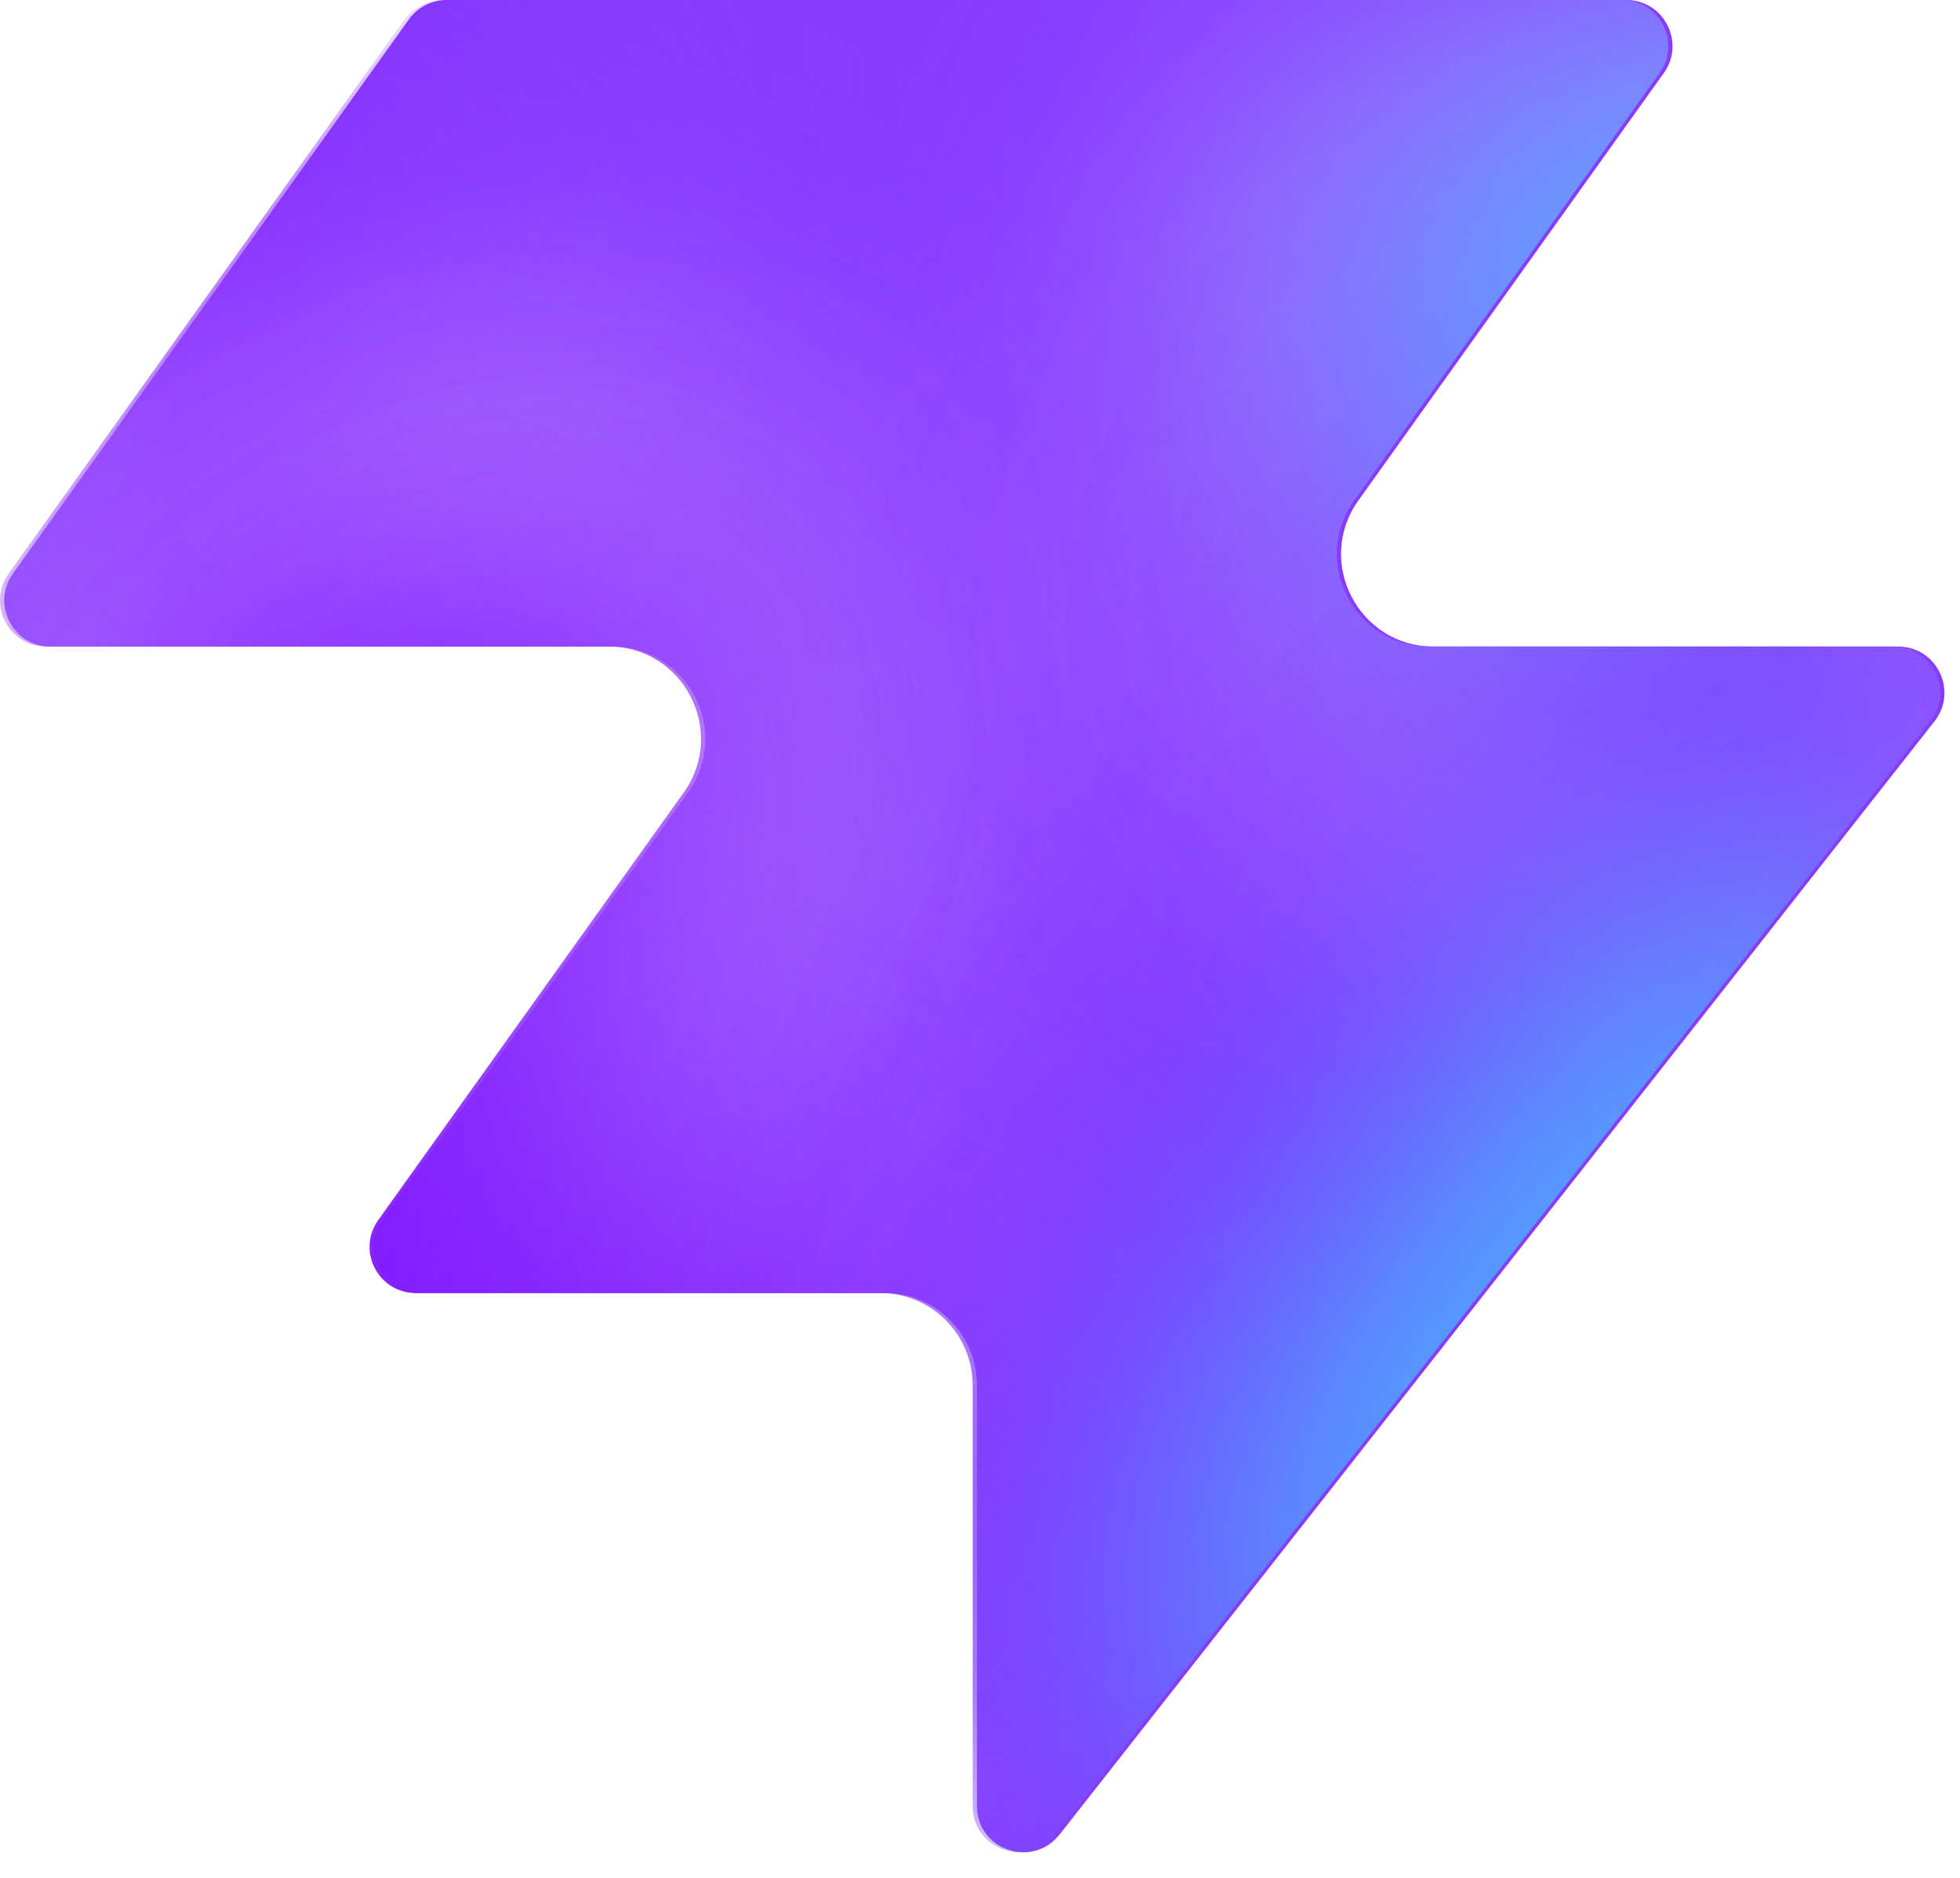
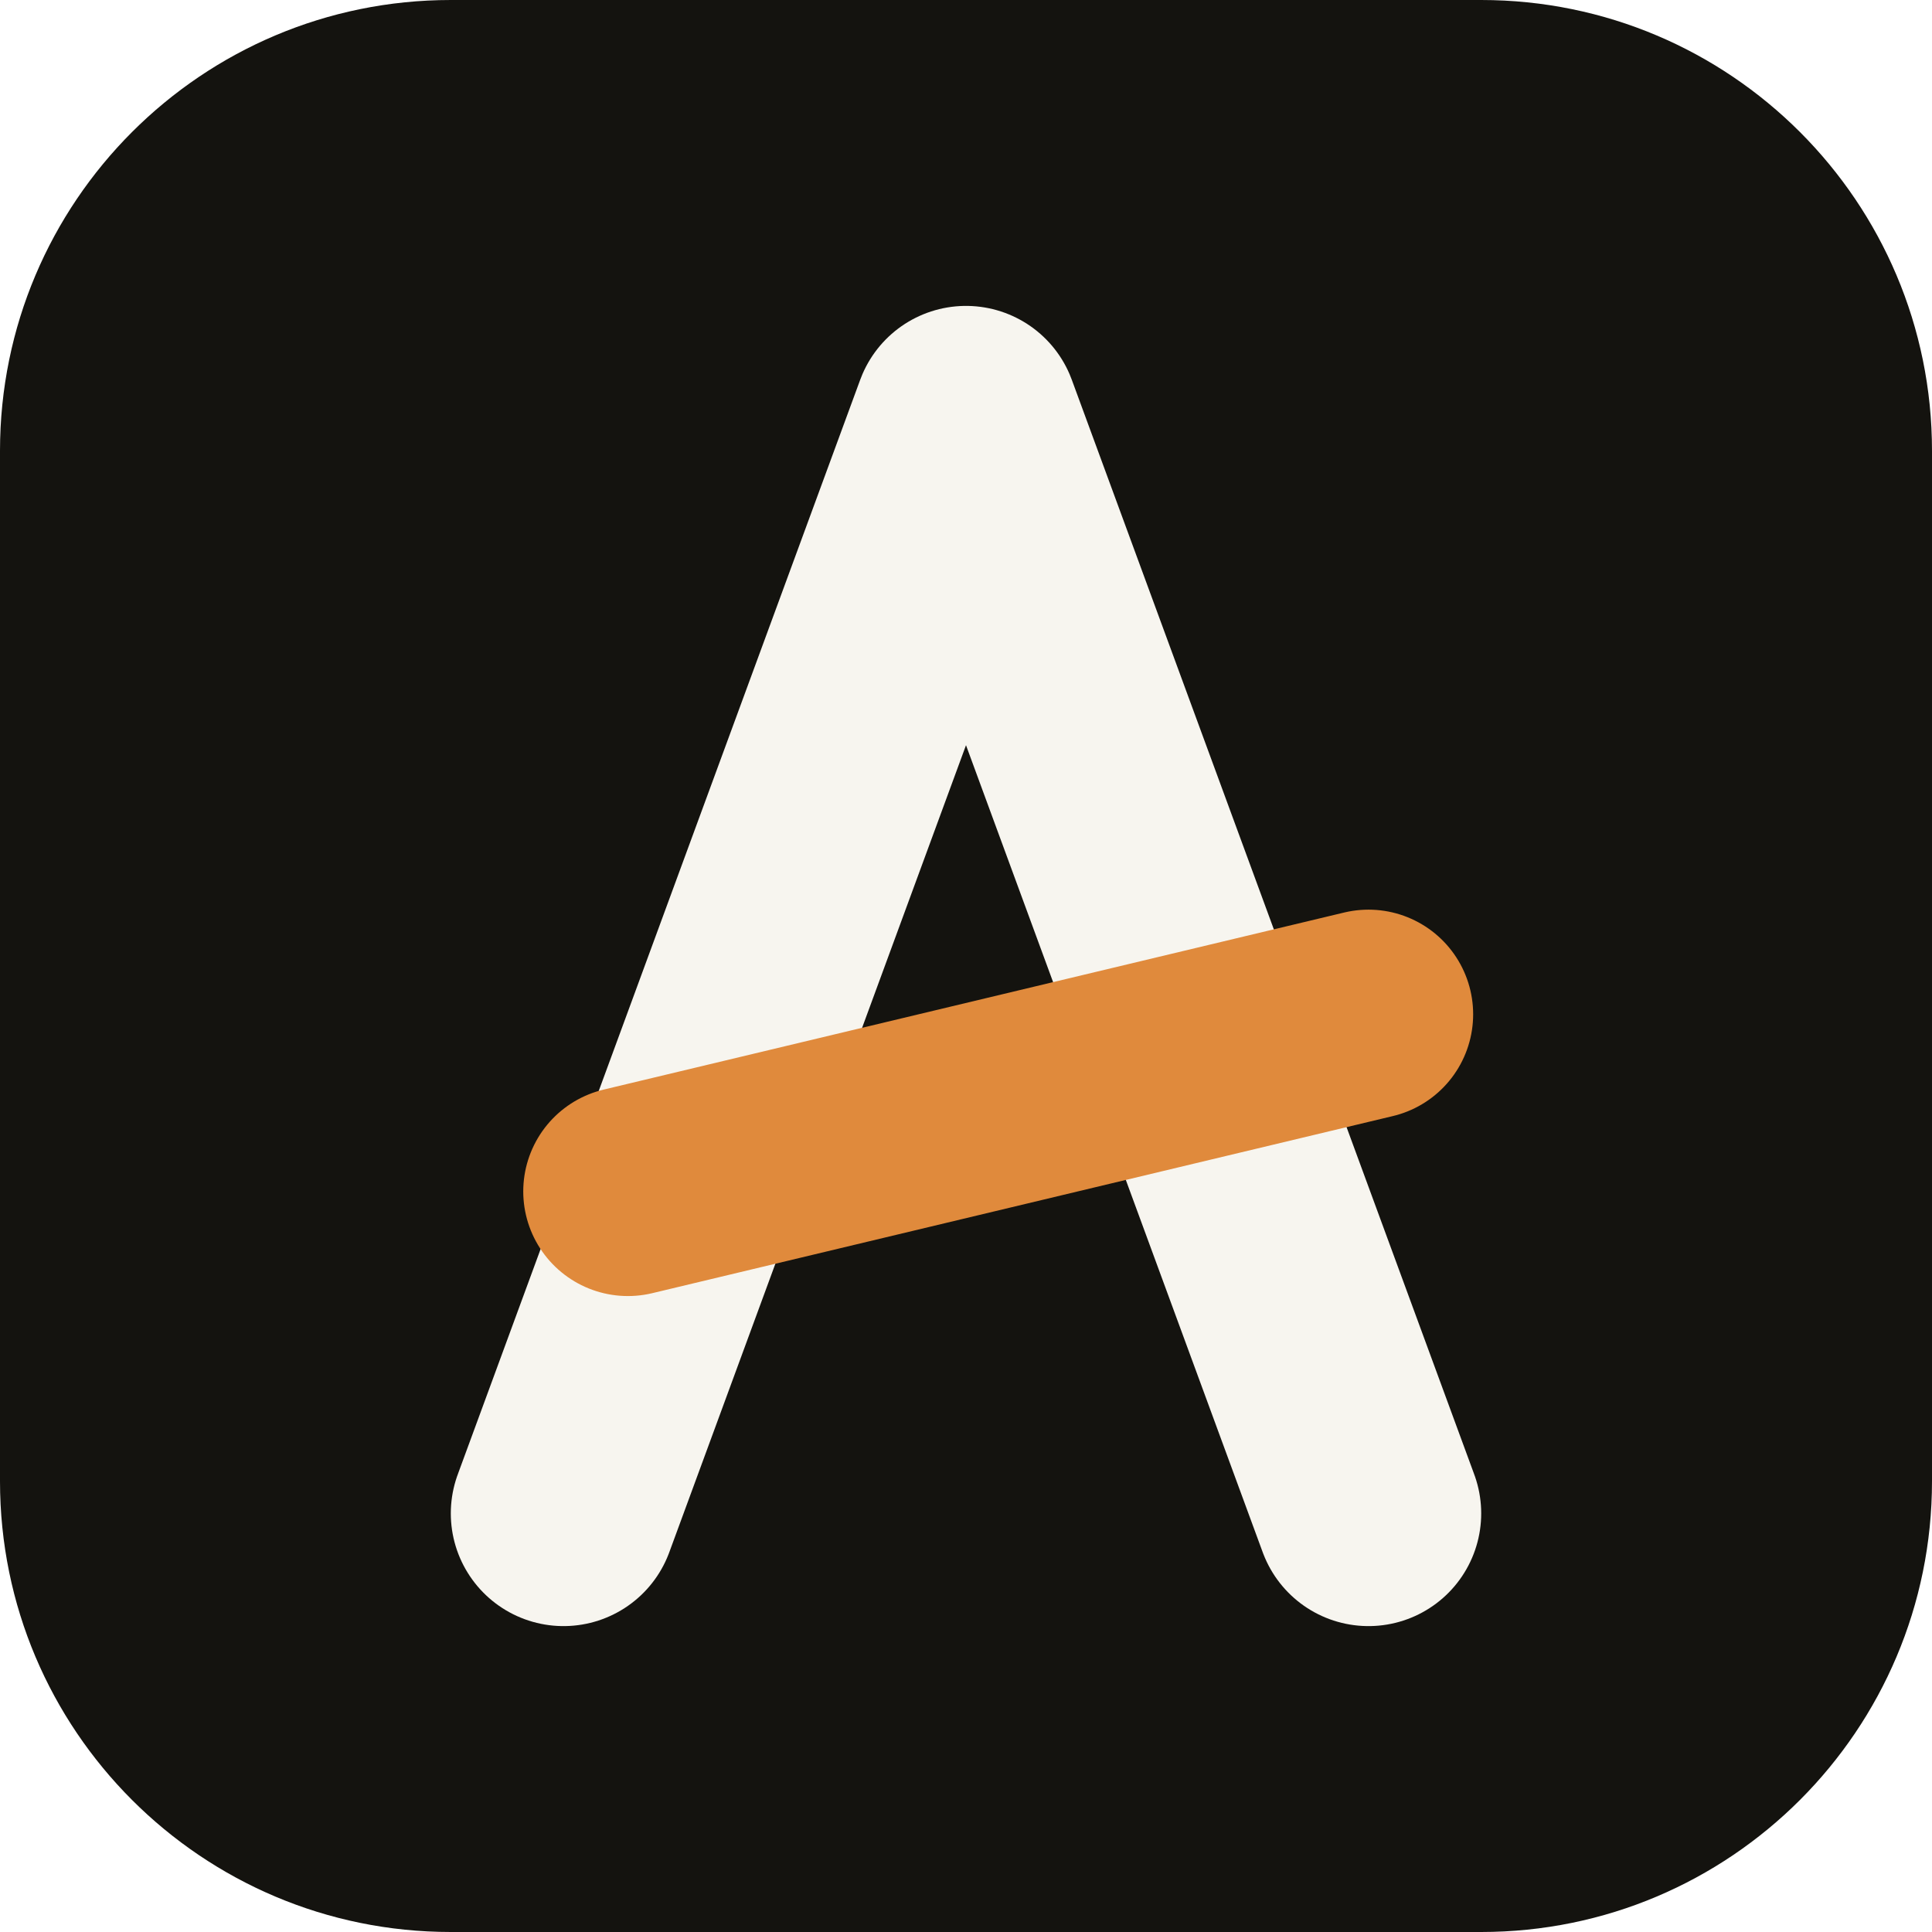
- <svg xmlns="http://www.w3.org/2000/svg" width="48" height="46" fill="none" viewBox="0 0 48 46">
-   <path fill="#863bff" d="M25.946 44.938c-.664.845-2.021.375-2.021-.698V33.937a2.26 2.26 0 0 0-2.262-2.262H10.287c-.92 0-1.456-1.04-.92-1.788l7.48-10.471c1.07-1.497 0-3.578-1.842-3.578H1.237c-.92 0-1.456-1.04-.92-1.788L10.013.474c.214-.297.556-.474.92-.474h28.894c.92 0 1.456 1.04.92 1.788l-7.48 10.471c-1.07 1.498 0 3.579 1.842 3.579h11.377c.943 0 1.473 1.088.89 1.83L25.947 44.94z" style="fill:#863bff;fill:color(display-p3 .525 .23 1);fill-opacity:1" />
-   <mask id="a" width="48" height="46" x="0" y="0" maskUnits="userSpaceOnUse" style="mask-type:alpha">
-     <path fill="#000" d="M25.842 44.938c-.664.844-2.021.375-2.021-.698V33.937a2.26 2.26 0 0 0-2.262-2.262H10.183c-.92 0-1.456-1.04-.92-1.788l7.48-10.471c1.07-1.498 0-3.579-1.842-3.579H1.133c-.92 0-1.456-1.04-.92-1.787L9.91.473c.214-.297.556-.474.92-.474h28.894c.92 0 1.456 1.04.92 1.788l-7.48 10.471c-1.07 1.498 0 3.578 1.842 3.578h11.377c.943 0 1.473 1.088.89 1.832L25.843 44.94z" style="fill:#000;fill-opacity:1" />
-   </mask>
-   <g mask="url(#a)">
-     <g filter="url(#b)">
-       <ellipse cx="5.508" cy="14.704" fill="#ede6ff" rx="5.508" ry="14.704" style="fill:#ede6ff;fill:color(display-p3 .927 .903 1);fill-opacity:1" transform="matrix(.00324 1 1 -.00324 -4.47 31.516)" />
-     </g>
-     <g filter="url(#c)">
-       <ellipse cx="10.399" cy="29.851" fill="#ede6ff" rx="10.399" ry="29.851" style="fill:#ede6ff;fill:color(display-p3 .927 .903 1);fill-opacity:1" transform="matrix(.00324 1 1 -.00324 -39.328 7.883)" />
-     </g>
-     <g filter="url(#d)">
-       <ellipse cx="5.508" cy="30.487" fill="#7e14ff" rx="5.508" ry="30.487" style="fill:#7e14ff;fill:color(display-p3 .492 .077 1);fill-opacity:1" transform="rotate(89.814 -25.913 -14.639)scale(1 -1)" />
-     </g>
-     <g filter="url(#e)">
-       <ellipse cx="5.508" cy="30.599" fill="#7e14ff" rx="5.508" ry="30.599" style="fill:#7e14ff;fill:color(display-p3 .492 .077 1);fill-opacity:1" transform="rotate(89.814 -32.644 -3.334)scale(1 -1)" />
-     </g>
-     <g filter="url(#f)">
-       <ellipse cx="5.508" cy="30.599" fill="#7e14ff" rx="5.508" ry="30.599" style="fill:#7e14ff;fill:color(display-p3 .492 .077 1);fill-opacity:1" transform="matrix(.00324 1 1 -.00324 -34.34 30.47)" />
-     </g>
-     <g filter="url(#g)">
-       <ellipse cx="14.072" cy="22.078" fill="#ede6ff" rx="14.072" ry="22.078" style="fill:#ede6ff;fill:color(display-p3 .927 .903 1);fill-opacity:1" transform="rotate(93.35 24.506 48.493)scale(-1 1)" />
-     </g>
-     <g filter="url(#h)">
-       <ellipse cx="3.47" cy="21.501" fill="#7e14ff" rx="3.47" ry="21.501" style="fill:#7e14ff;fill:color(display-p3 .492 .077 1);fill-opacity:1" transform="rotate(89.009 28.708 47.59)scale(-1 1)" />
-     </g>
-     <g filter="url(#i)">
-       <ellipse cx="3.47" cy="21.501" fill="#7e14ff" rx="3.47" ry="21.501" style="fill:#7e14ff;fill:color(display-p3 .492 .077 1);fill-opacity:1" transform="rotate(89.009 28.708 47.59)scale(-1 1)" />
-     </g>
-     <g filter="url(#j)">
-       <ellipse cx=".387" cy="8.972" fill="#7e14ff" rx="4.407" ry="29.108" style="fill:#7e14ff;fill:color(display-p3 .492 .077 1);fill-opacity:1" transform="rotate(39.51 .387 8.972)" />
-     </g>
-     <g filter="url(#k)">
-       <ellipse cx="47.523" cy="-6.092" fill="#7e14ff" rx="4.407" ry="29.108" style="fill:#7e14ff;fill:color(display-p3 .492 .077 1);fill-opacity:1" transform="rotate(37.892 47.523 -6.092)" />
-     </g>
-     <g filter="url(#l)">
-       <ellipse cx="41.412" cy="6.333" fill="#47bfff" rx="5.971" ry="9.665" style="fill:#47bfff;fill:color(display-p3 .28 .748 1);fill-opacity:1" transform="rotate(37.892 41.412 6.333)" />
-     </g>
-     <g filter="url(#m)">
-       <ellipse cx="-1.879" cy="38.332" fill="#7e14ff" rx="4.407" ry="29.108" style="fill:#7e14ff;fill:color(display-p3 .492 .077 1);fill-opacity:1" transform="rotate(37.892 -1.88 38.332)" />
-     </g>
-     <g filter="url(#n)">
-       <ellipse cx="-1.879" cy="38.332" fill="#7e14ff" rx="4.407" ry="29.108" style="fill:#7e14ff;fill:color(display-p3 .492 .077 1);fill-opacity:1" transform="rotate(37.892 -1.88 38.332)" />
-     </g>
-     <g filter="url(#o)">
-       <ellipse cx="35.651" cy="29.907" fill="#7e14ff" rx="4.407" ry="29.108" style="fill:#7e14ff;fill:color(display-p3 .492 .077 1);fill-opacity:1" transform="rotate(37.892 35.651 29.907)" />
-     </g>
-     <g filter="url(#p)">
-       <ellipse cx="38.418" cy="32.4" fill="#47bfff" rx="5.971" ry="15.297" style="fill:#47bfff;fill:color(display-p3 .28 .748 1);fill-opacity:1" transform="rotate(37.892 38.418 32.4)" />
-     </g>
-   </g>
-   <defs>
-     <filter id="b" width="60.045" height="41.654" x="-19.77" y="16.149" color-interpolation-filters="sRGB" filterUnits="userSpaceOnUse">
-       <feFlood flood-opacity="0" result="BackgroundImageFix" />
-       <feBlend in="SourceGraphic" in2="BackgroundImageFix" result="shape" />
-       <feGaussianBlur result="effect1_foregroundBlur_2002_17158" stdDeviation="7.659" />
-     </filter>
-     <filter id="c" width="90.34" height="51.437" x="-54.613" y="-7.533" color-interpolation-filters="sRGB" filterUnits="userSpaceOnUse">
-       <feFlood flood-opacity="0" result="BackgroundImageFix" />
-       <feBlend in="SourceGraphic" in2="BackgroundImageFix" result="shape" />
-       <feGaussianBlur result="effect1_foregroundBlur_2002_17158" stdDeviation="7.659" />
-     </filter>
-     <filter id="d" width="79.355" height="29.4" x="-49.64" y="2.03" color-interpolation-filters="sRGB" filterUnits="userSpaceOnUse">
-       <feFlood flood-opacity="0" result="BackgroundImageFix" />
-       <feBlend in="SourceGraphic" in2="BackgroundImageFix" result="shape" />
-       <feGaussianBlur result="effect1_foregroundBlur_2002_17158" stdDeviation="4.596" />
-     </filter>
-     <filter id="e" width="79.579" height="29.4" x="-45.045" y="20.029" color-interpolation-filters="sRGB" filterUnits="userSpaceOnUse">
-       <feFlood flood-opacity="0" result="BackgroundImageFix" />
-       <feBlend in="SourceGraphic" in2="BackgroundImageFix" result="shape" />
-       <feGaussianBlur result="effect1_foregroundBlur_2002_17158" stdDeviation="4.596" />
-     </filter>
-     <filter id="f" width="79.579" height="29.4" x="-43.513" y="21.178" color-interpolation-filters="sRGB" filterUnits="userSpaceOnUse">
-       <feFlood flood-opacity="0" result="BackgroundImageFix" />
-       <feBlend in="SourceGraphic" in2="BackgroundImageFix" result="shape" />
-       <feGaussianBlur result="effect1_foregroundBlur_2002_17158" stdDeviation="4.596" />
-     </filter>
-     <filter id="g" width="74.749" height="58.852" x="15.756" y="-17.901" color-interpolation-filters="sRGB" filterUnits="userSpaceOnUse">
-       <feFlood flood-opacity="0" result="BackgroundImageFix" />
-       <feBlend in="SourceGraphic" in2="BackgroundImageFix" result="shape" />
-       <feGaussianBlur result="effect1_foregroundBlur_2002_17158" stdDeviation="7.659" />
-     </filter>
-     <filter id="h" width="61.377" height="25.362" x="23.548" y="2.284" color-interpolation-filters="sRGB" filterUnits="userSpaceOnUse">
-       <feFlood flood-opacity="0" result="BackgroundImageFix" />
-       <feBlend in="SourceGraphic" in2="BackgroundImageFix" result="shape" />
-       <feGaussianBlur result="effect1_foregroundBlur_2002_17158" stdDeviation="4.596" />
-     </filter>
-     <filter id="i" width="61.377" height="25.362" x="23.548" y="2.284" color-interpolation-filters="sRGB" filterUnits="userSpaceOnUse">
-       <feFlood flood-opacity="0" result="BackgroundImageFix" />
-       <feBlend in="SourceGraphic" in2="BackgroundImageFix" result="shape" />
-       <feGaussianBlur result="effect1_foregroundBlur_2002_17158" stdDeviation="4.596" />
-     </filter>
-     <filter id="j" width="56.045" height="63.649" x="-27.636" y="-22.853" color-interpolation-filters="sRGB" filterUnits="userSpaceOnUse">
-       <feFlood flood-opacity="0" result="BackgroundImageFix" />
-       <feBlend in="SourceGraphic" in2="BackgroundImageFix" result="shape" />
-       <feGaussianBlur result="effect1_foregroundBlur_2002_17158" stdDeviation="4.596" />
-     </filter>
-     <filter id="k" width="54.814" height="64.646" x="20.116" y="-38.415" color-interpolation-filters="sRGB" filterUnits="userSpaceOnUse">
-       <feFlood flood-opacity="0" result="BackgroundImageFix" />
-       <feBlend in="SourceGraphic" in2="BackgroundImageFix" result="shape" />
-       <feGaussianBlur result="effect1_foregroundBlur_2002_17158" stdDeviation="4.596" />
-     </filter>
-     <filter id="l" width="33.541" height="35.313" x="24.641" y="-11.323" color-interpolation-filters="sRGB" filterUnits="userSpaceOnUse">
-       <feFlood flood-opacity="0" result="BackgroundImageFix" />
-       <feBlend in="SourceGraphic" in2="BackgroundImageFix" result="shape" />
-       <feGaussianBlur result="effect1_foregroundBlur_2002_17158" stdDeviation="4.596" />
-     </filter>
-     <filter id="m" width="54.814" height="64.646" x="-29.286" y="6.009" color-interpolation-filters="sRGB" filterUnits="userSpaceOnUse">
-       <feFlood flood-opacity="0" result="BackgroundImageFix" />
-       <feBlend in="SourceGraphic" in2="BackgroundImageFix" result="shape" />
-       <feGaussianBlur result="effect1_foregroundBlur_2002_17158" stdDeviation="4.596" />
-     </filter>
-     <filter id="n" width="54.814" height="64.646" x="-29.286" y="6.009" color-interpolation-filters="sRGB" filterUnits="userSpaceOnUse">
-       <feFlood flood-opacity="0" result="BackgroundImageFix" />
-       <feBlend in="SourceGraphic" in2="BackgroundImageFix" result="shape" />
-       <feGaussianBlur result="effect1_foregroundBlur_2002_17158" stdDeviation="4.596" />
-     </filter>
-     <filter id="o" width="54.814" height="64.646" x="8.244" y="-2.416" color-interpolation-filters="sRGB" filterUnits="userSpaceOnUse">
-       <feFlood flood-opacity="0" result="BackgroundImageFix" />
-       <feBlend in="SourceGraphic" in2="BackgroundImageFix" result="shape" />
-       <feGaussianBlur result="effect1_foregroundBlur_2002_17158" stdDeviation="4.596" />
-     </filter>
-     <filter id="p" width="39.409" height="43.623" x="18.713" y="10.588" color-interpolation-filters="sRGB" filterUnits="userSpaceOnUse">
-       <feFlood flood-opacity="0" result="BackgroundImageFix" />
-       <feBlend in="SourceGraphic" in2="BackgroundImageFix" result="shape" />
-       <feGaussianBlur result="effect1_foregroundBlur_2002_17158" stdDeviation="4.596" />
-     </filter>
-   </defs>
+ <svg xmlns="http://www.w3.org/2000/svg" viewBox="0 0 240 240" role="img" aria-label="Ardoise">
+   <rect width="240" height="240" rx="56" fill="#14130F" />
+   <path d="M70 188 120 52 170 188" fill="none" stroke="#F7F5EF" stroke-width="28" stroke-linecap="round" stroke-linejoin="round" />
+   <path d="M78 148 170 126" fill="none" stroke="#E08A3C" stroke-width="26" stroke-linecap="round" />
</svg>
